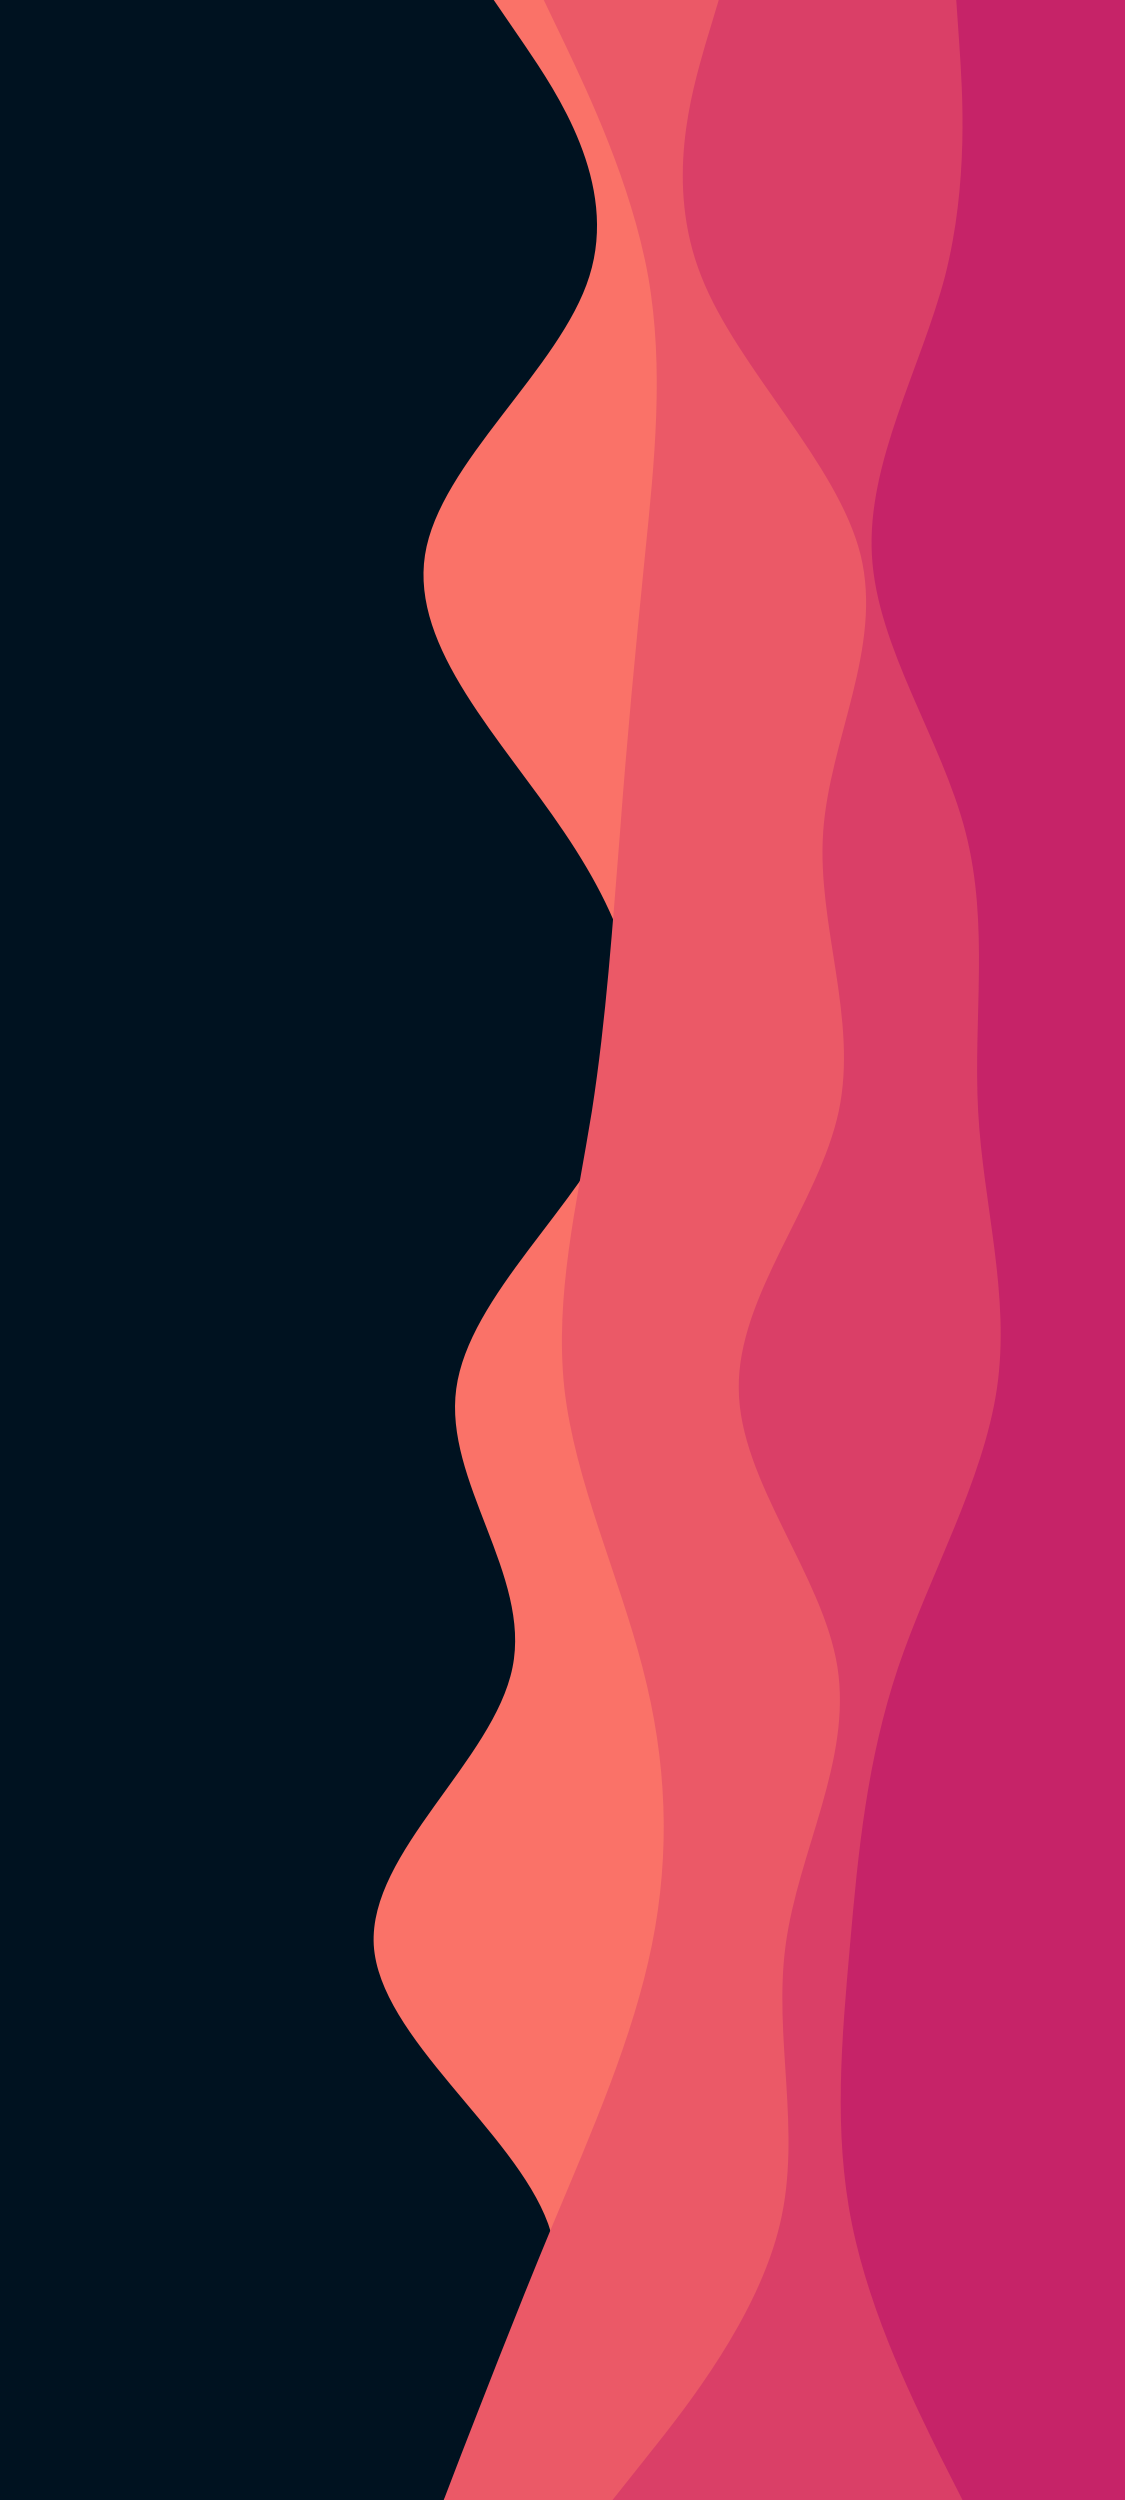
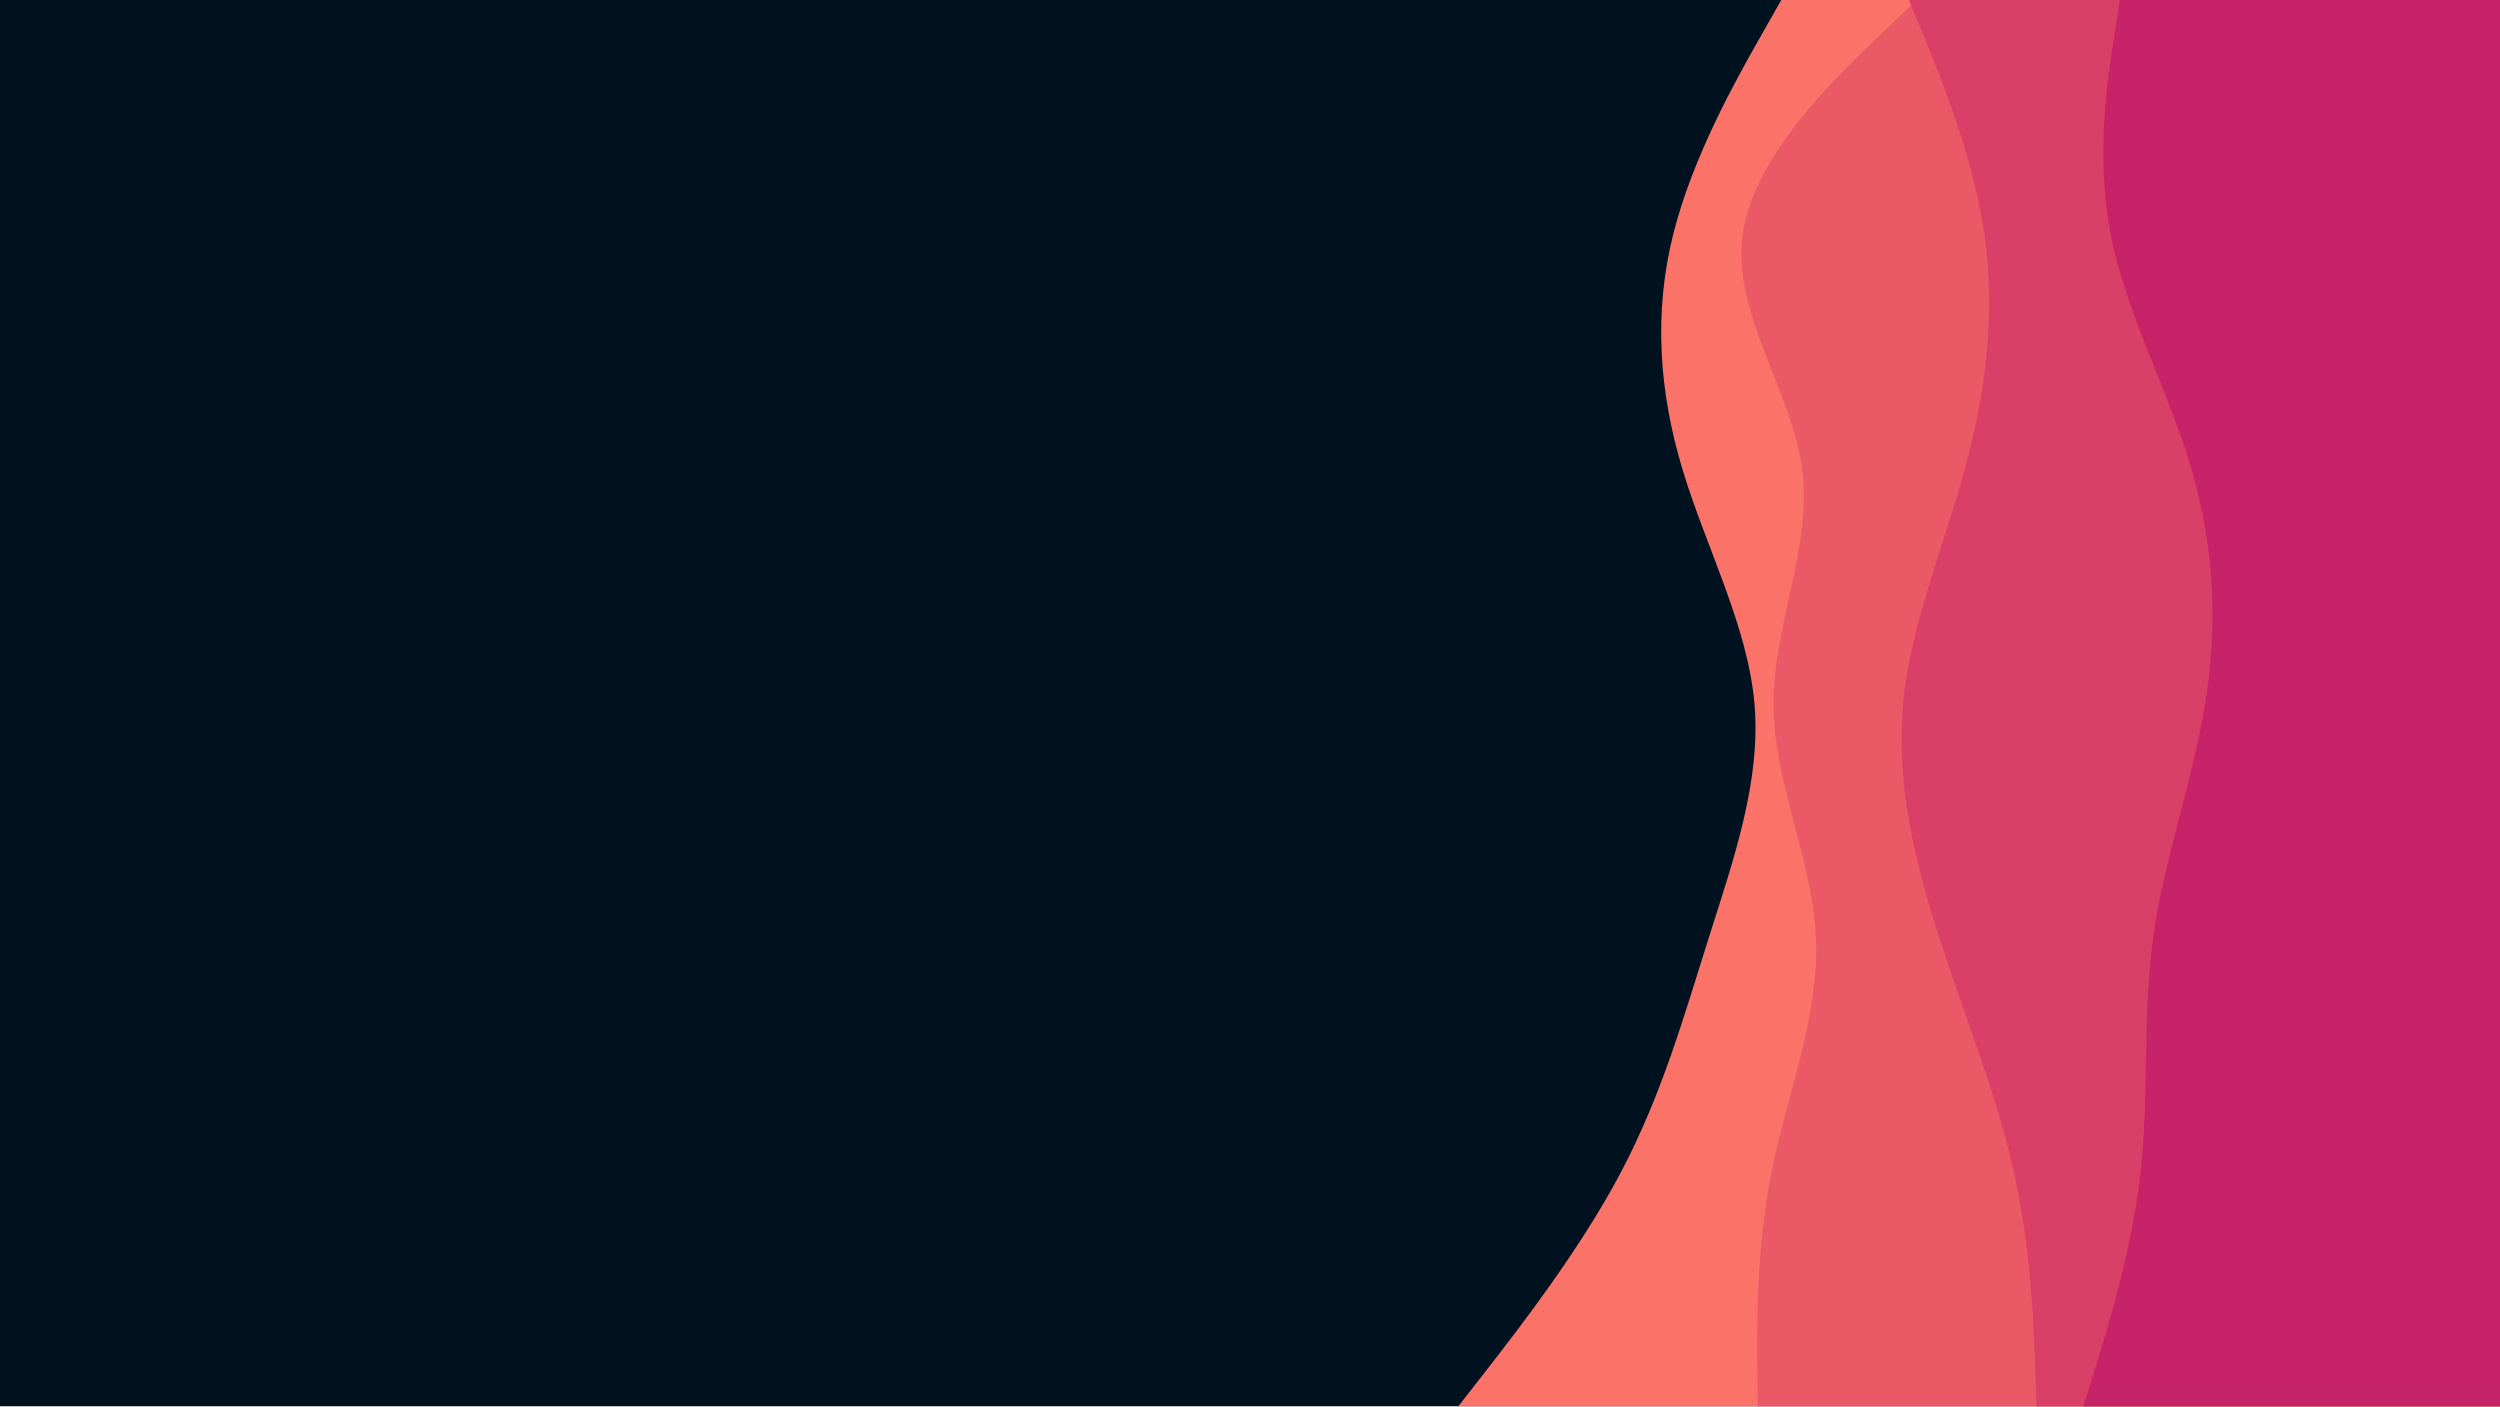
- <svg xmlns="http://www.w3.org/2000/svg" id="visual" viewBox="0 0 180 400" width="180" height="400" version="1.1">
-   <rect x="0" y="0" width="180" height="400" fill="#001220" />
-   <path d="M71 400L76.5 392.7C82 385.3 93 370.7 87.7 355.8C82.3 341 60.7 326 59.8 311.2C59 296.3 79 281.7 82 266.8C85 252 71 237 73 222.2C75 207.3 93 192.7 99.3 177.8C105.7 163 100.3 148 90.3 133.2C80.3 118.3 65.7 103.7 68 88.8C70.3 74 89.7 59 94.3 44.2C99 29.3 89 14.7 84 7.3L79 0L180 0L180 7.3C180 14.7 180 29.3 180 44.2C180 59 180 74 180 88.8C180 103.7 180 118.3 180 133.2C180 148 180 163 180 177.8C180 192.7 180 207.3 180 222.2C180 237 180 252 180 266.8C180 281.7 180 296.3 180 311.2C180 326 180 341 180 355.8C180 370.7 180 385.3 180 392.7L180 400Z" fill="#fa7268" />
-   <path d="M71 400L73.8 392.7C76.7 385.3 82.3 370.7 88.5 355.8C94.7 341 101.3 326 104.3 311.2C107.3 296.3 106.7 281.7 102.8 266.8C99 252 92 237 90.3 222.2C88.7 207.3 92.3 192.7 94.7 177.8C97 163 98 148 99.2 133.2C100.3 118.3 101.7 103.7 103.2 88.8C104.7 74 106.3 59 103.7 44.2C101 29.3 94 14.7 90.5 7.3L87 0L180 0L180 7.3C180 14.7 180 29.3 180 44.2C180 59 180 74 180 88.8C180 103.7 180 118.3 180 133.2C180 148 180 163 180 177.8C180 192.7 180 207.3 180 222.2C180 237 180 252 180 266.8C180 281.7 180 296.3 180 311.2C180 326 180 341 180 355.8C180 370.7 180 385.3 180 392.7L180 400Z" fill="#eb5967" />
-   <path d="M98 400L103.8 392.7C109.7 385.3 121.3 370.7 124.8 355.8C128.3 341 123.7 326 125.7 311.2C127.7 296.3 136.3 281.7 134 266.8C131.7 252 118.3 237 118.2 222.2C118 207.3 131 192.7 134.2 177.8C137.3 163 130.7 148 131.7 133.2C132.7 118.3 141.3 103.7 137.7 88.8C134 74 118 59 112.2 44.2C106.3 29.3 110.7 14.7 112.8 7.3L115 0L180 0L180 7.3C180 14.7 180 29.3 180 44.2C180 59 180 74 180 88.8C180 103.7 180 118.3 180 133.2C180 148 180 163 180 177.8C180 192.7 180 207.3 180 222.2C180 237 180 252 180 266.8C180 281.7 180 296.3 180 311.2C180 326 180 341 180 355.8C180 370.7 180 385.3 180 392.7L180 400Z" fill="#da3f67" />
-   <path d="M154 400L150.3 392.7C146.7 385.3 139.3 370.7 136.3 355.8C133.3 341 134.7 326 136 311.2C137.3 296.3 138.7 281.7 143.7 266.8C148.7 252 157.3 237 159.5 222.2C161.7 207.3 157.3 192.7 156.5 177.8C155.7 163 158.3 148 154.5 133.2C150.7 118.3 140.3 103.7 139.5 88.8C138.7 74 147.3 59 151.2 44.2C155 29.3 154 14.7 153.5 7.3L153 0L180 0L180 7.3C180 14.7 180 29.3 180 44.2C180 59 180 74 180 88.8C180 103.7 180 118.3 180 133.2C180 148 180 163 180 177.8C180 192.7 180 207.3 180 222.2C180 237 180 252 180 266.8C180 281.7 180 296.3 180 311.2C180 326 180 341 180 355.8C180 370.7 180 385.3 180 392.7L180 400Z" fill="#c62368" />
+ <svg xmlns="http://www.w3.org/2000/svg" id="visual" viewBox="0 0 960 540" width="960" height="540" version="1.1">
+   <rect x="0" y="0" width="960" height="540" fill="#001220" />
+   <path d="M560 540L571.7 525C583.3 510 606.7 480 622.5 450C638.3 420 646.7 390 656.2 360C665.7 330 676.3 300 673.7 270C671 240 655 210 646 180C637 150 635 120 642.5 90C650 60 667 30 675.5 15L684 0L960 0L960 15C960 30 960 60 960 90C960 120 960 150 960 180C960 210 960 240 960 270C960 300 960 330 960 360C960 390 960 420 960 450C960 480 960 510 960 525L960 540Z" fill="#fa7268" />
+   <path d="M675 540L674.8 525C674.7 510 674.3 480 680.3 450C686.3 420 698.7 390 697.3 360C696 330 681 300 681 270C681 240 696 210 692 180C688 150 665 120 669.2 90C673.3 60 704.7 30 720.3 15L736 0L960 0L960 15C960 30 960 60 960 90C960 120 960 150 960 180C960 210 960 240 960 270C960 300 960 330 960 360C960 390 960 420 960 450C960 480 960 510 960 525L960 540Z" fill="#eb5967" />
+   <path d="M782 540L781.5 525C781 510 780 480 773.3 450C766.7 420 754.3 390 744.7 360C735 330 728 300 730.8 270C733.7 240 746.3 210 754.5 180C762.7 150 766.3 120 762 90C757.7 60 745.3 30 739.2 15L733 0L960 0L960 15C960 30 960 60 960 90C960 120 960 150 960 180C960 210 960 240 960 270C960 300 960 330 960 360C960 390 960 420 960 450C960 480 960 510 960 525L960 540Z" fill="#da3f67" />
+   <path d="M800 540L804.7 525C809.3 510 818.7 480 822 450C825.3 420 822.7 390 826.8 360C831 330 842 300 846.8 270C851.7 240 850.3 210 841.5 180C832.7 150 816.3 120 810.5 90C804.7 60 809.3 30 811.7 15L814 0L960 0L960 15C960 30 960 60 960 90C960 120 960 150 960 180C960 210 960 240 960 270C960 300 960 330 960 360C960 390 960 420 960 450C960 480 960 510 960 525L960 540Z" fill="#c62368" />
</svg>
